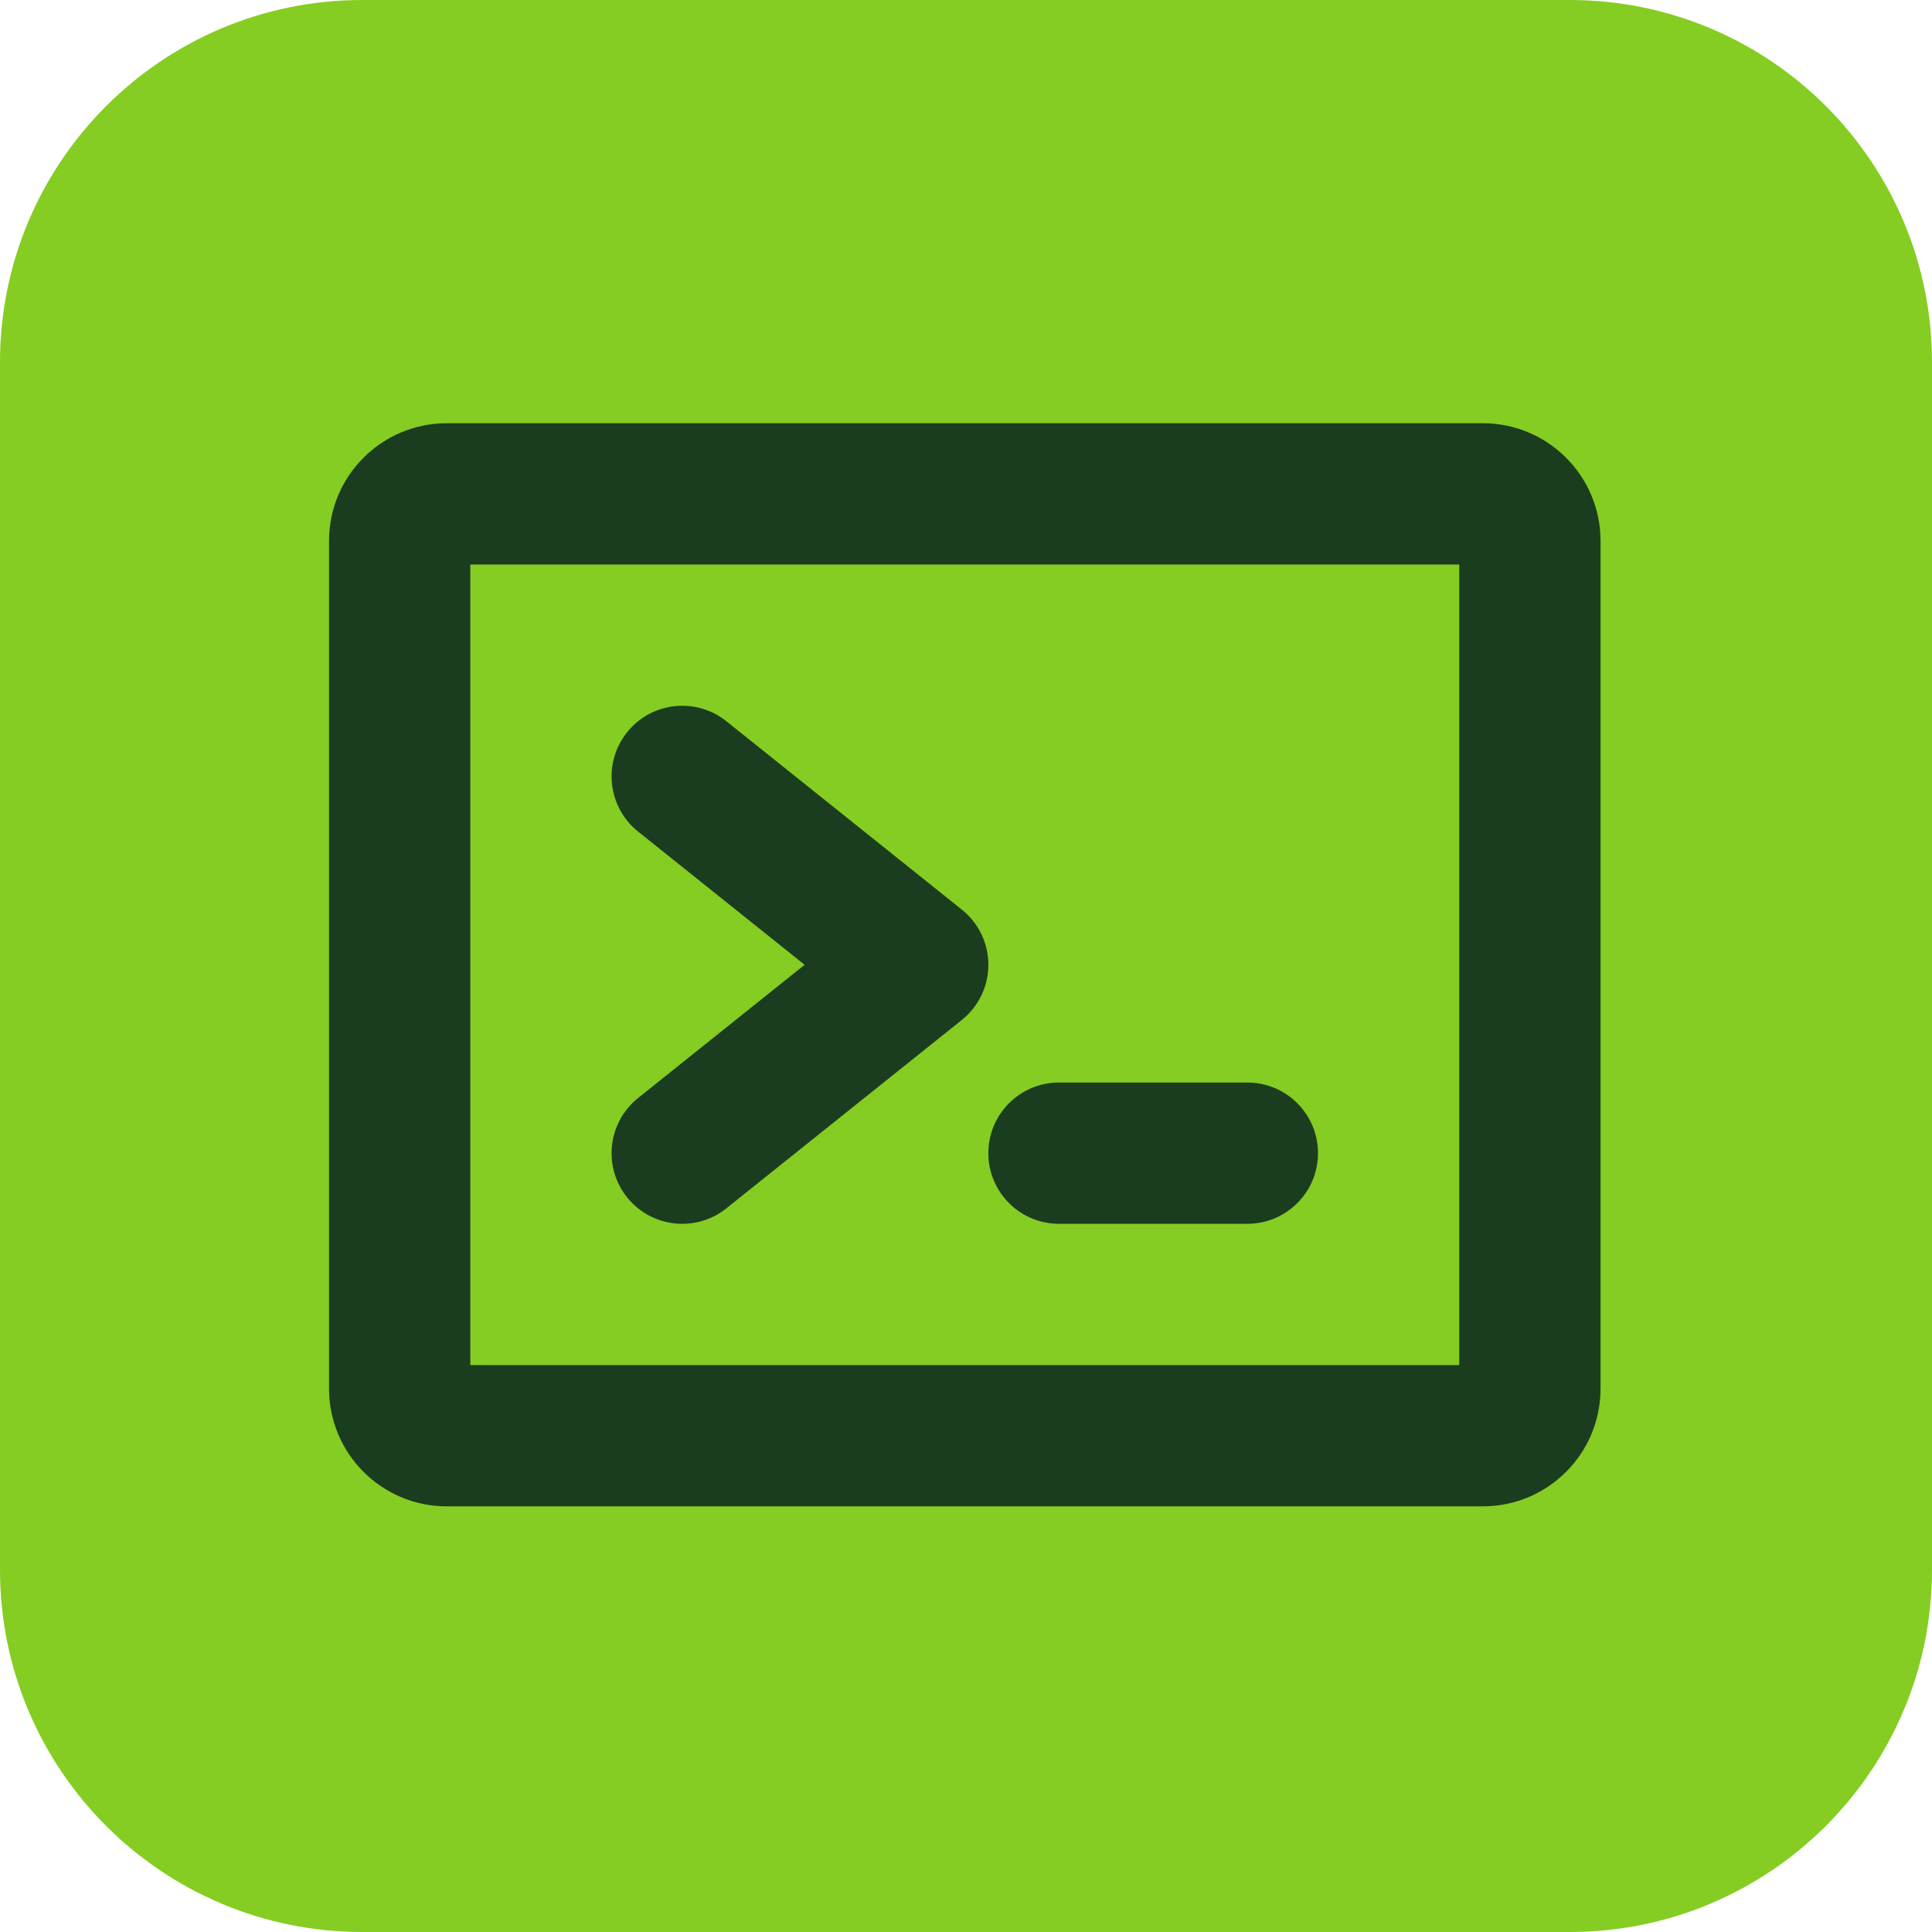
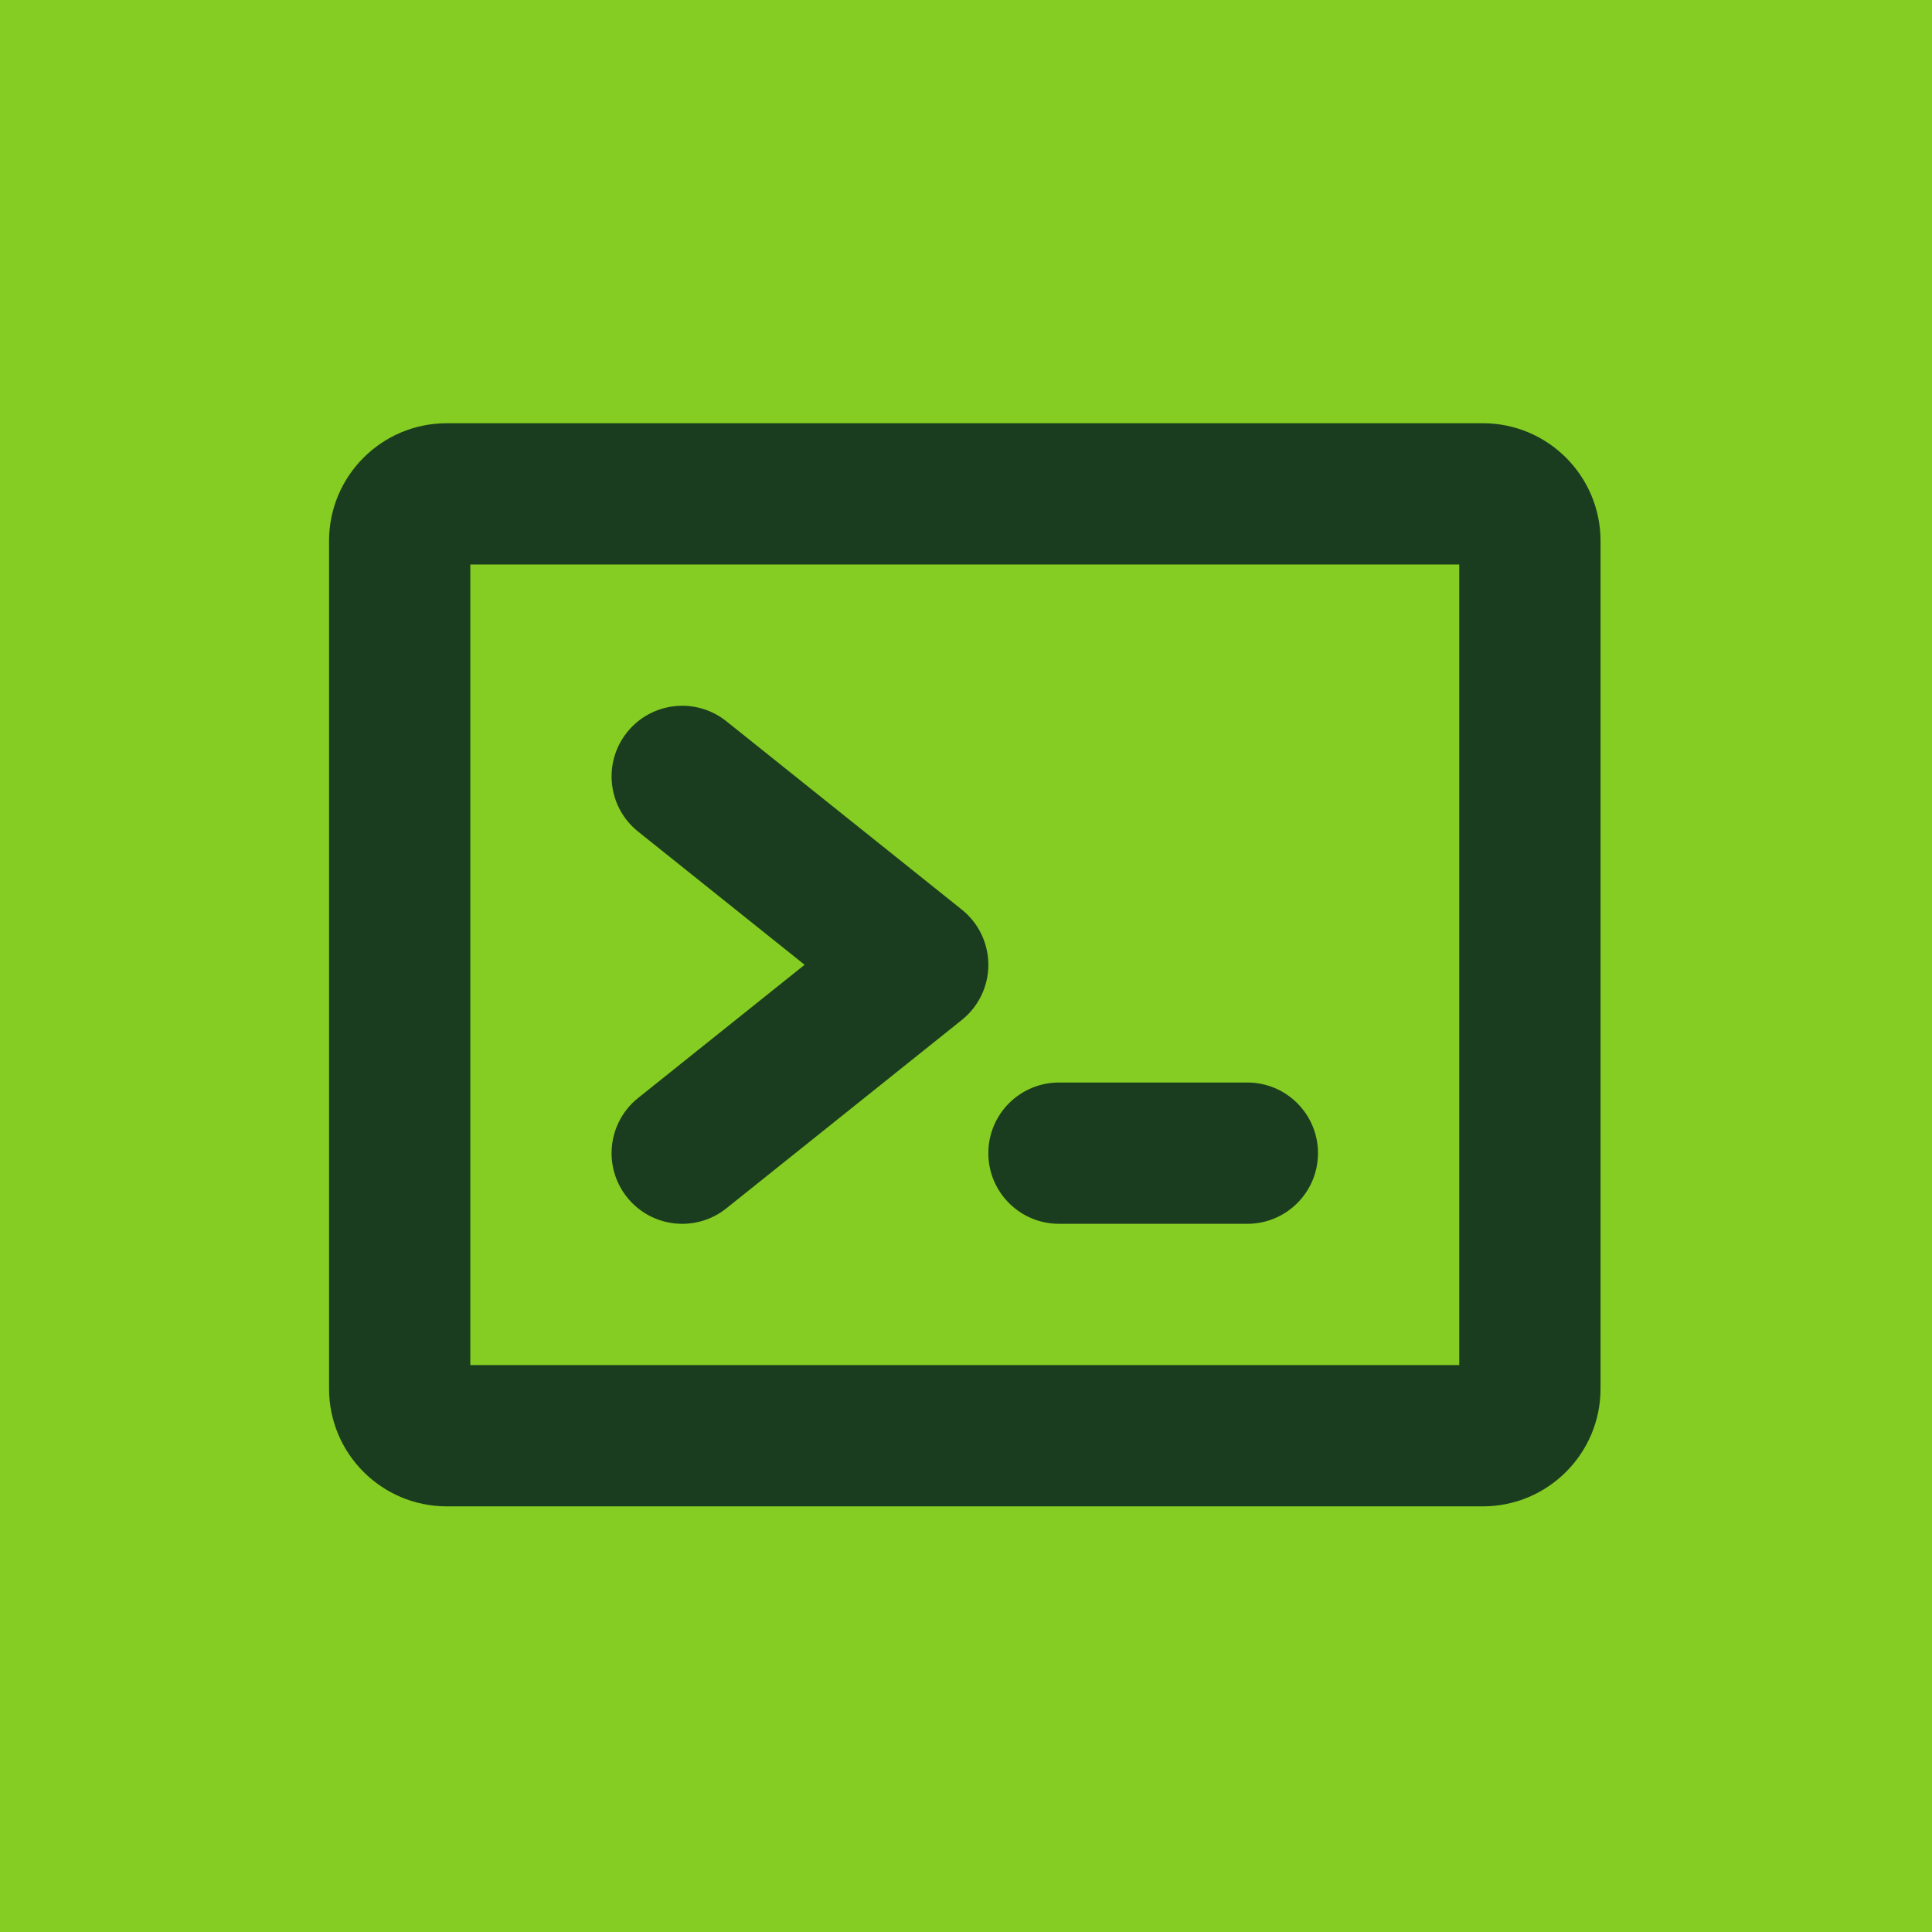
<svg xmlns="http://www.w3.org/2000/svg" viewBox="0 0 256 256" fill="none">
-   <rect width="256" height="256" rx="48" fill="#85CD22" />
+   <rect width="256" height="256" rx="0" fill="#85CD22" />
  <g transform="translate(28, 28) scale(0.78)">
    <path d="M72.5,150.63,100.79,128,72.5,105.37a12,12,0,1,1,15-18.74l40,32a12,12,0,0,1,0,18.74l-40,32a12,12,0,0,1-15-18.74ZM144,172h32a12,12,0,0,0,0-24H144a12,12,0,0,0,0,24ZM236,56V200a20,20,0,0,1-20,20H40a20,20,0,0,1-20-20V56A20,20,0,0,1,40,36H216A20,20,0,0,1,236,56Zm-24,4H44V196H212Z" fill="#1a3d1f" />
  </g>
</svg>
